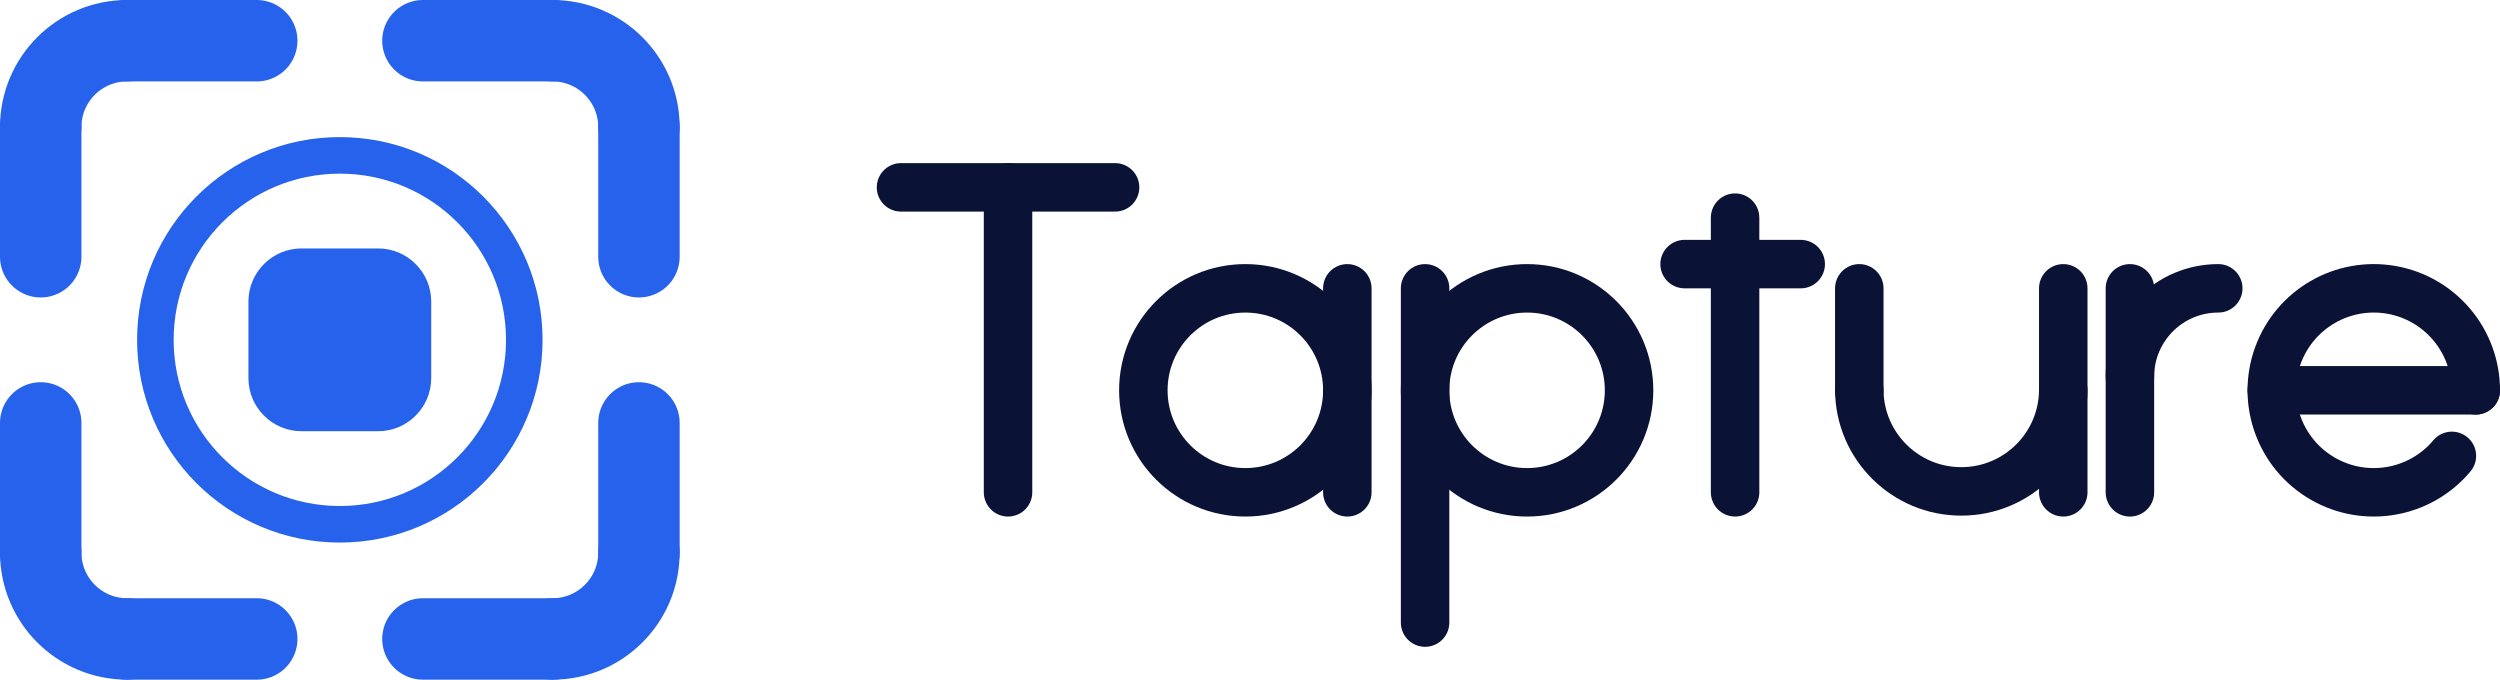
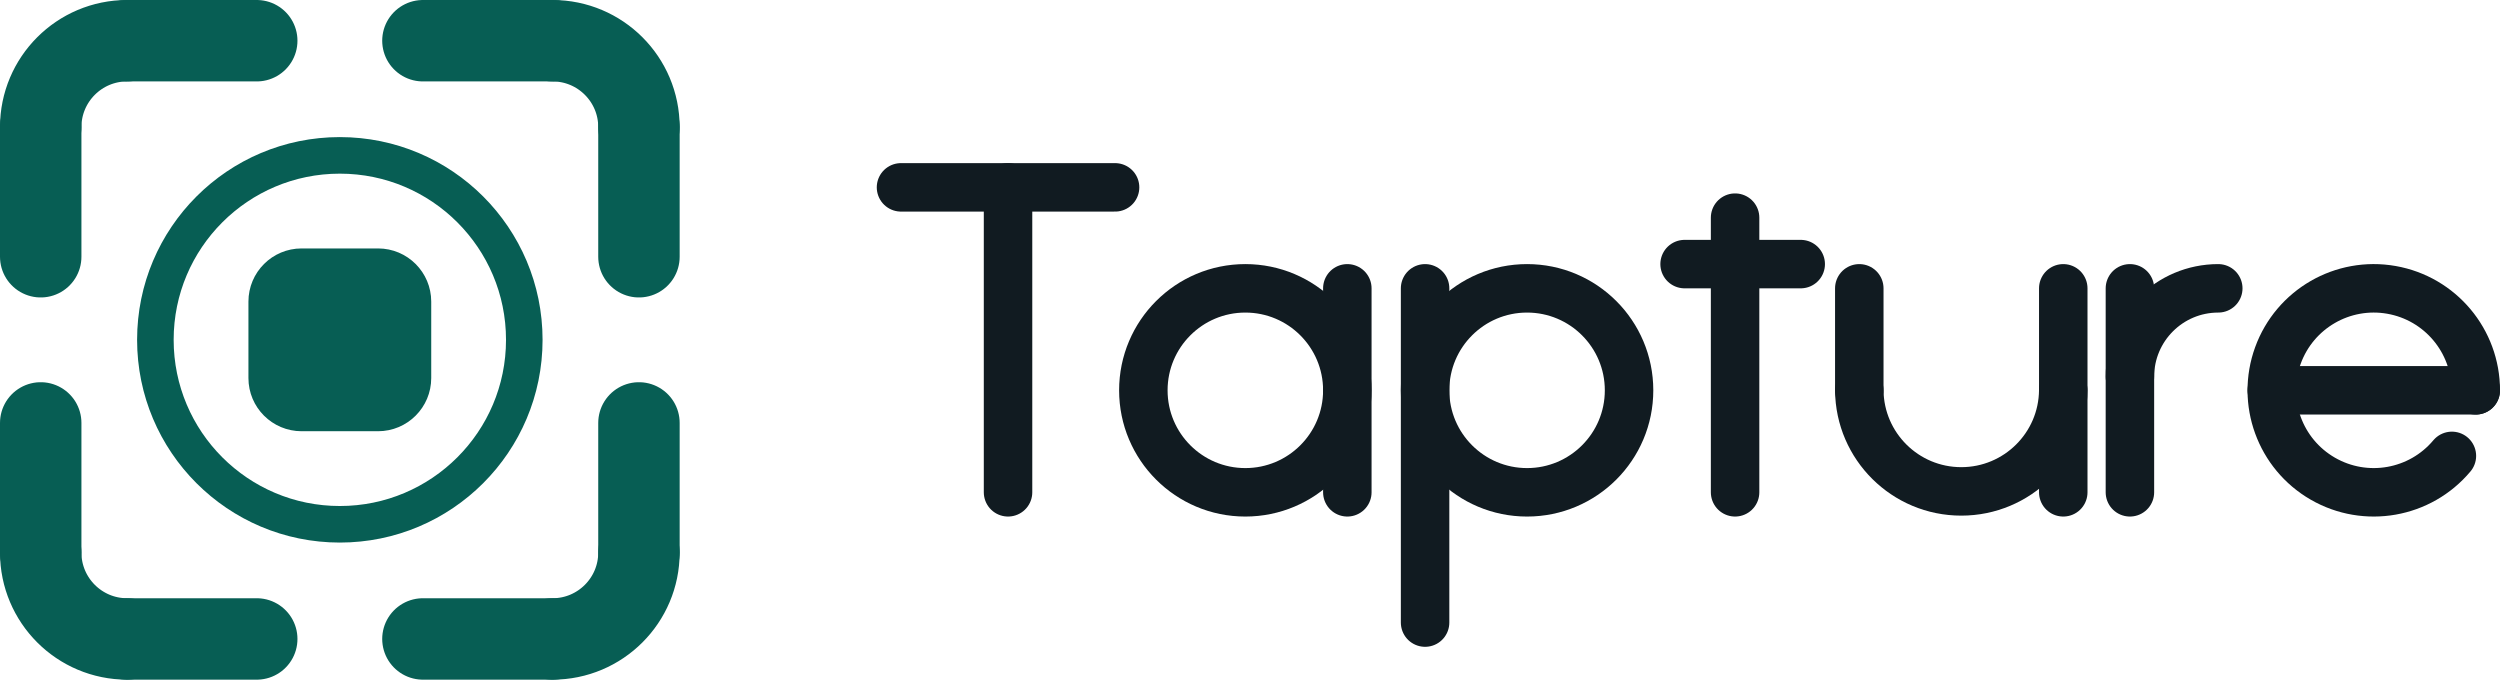
<svg xmlns="http://www.w3.org/2000/svg" viewBox="0 0 3008.84 818" width="3008.84" height="818" role="img" aria-label="Tapture">
-   <path d="M 49 153 A 104 104 0 0 1 153 49" fill="none" stroke="#2662EB" stroke-width="98" stroke-linecap="round" />
-   <path d="M 49 153 L 49 309" fill="none" stroke="#2662EB" stroke-width="98" stroke-linecap="round" />
-   <path d="M 153 49 L 309 49" fill="none" stroke="#2662EB" stroke-width="98" stroke-linecap="round" />
-   <path d="M 665 49 A 104 104 0 0 1 769 153" fill="none" stroke="#2662EB" stroke-width="98" stroke-linecap="round" />
-   <path d="M 665 49 L 509 49" fill="none" stroke="#2662EB" stroke-width="98" stroke-linecap="round" />
-   <path d="M 769 153 L 769 309" fill="none" stroke="#2662EB" stroke-width="98" stroke-linecap="round" />
-   <path d="M 769 665 A 104 104 0 0 1 665 769" fill="none" stroke="#2662EB" stroke-width="98" stroke-linecap="round" />
-   <path d="M 769 665 L 769 509" fill="none" stroke="#2662EB" stroke-width="98" stroke-linecap="round" />
-   <path d="M 665 769 L 509 769" fill="none" stroke="#2662EB" stroke-width="98" stroke-linecap="round" />
-   <path d="M 153 769 A 104 104 0 0 1 49 665" fill="none" stroke="#2662EB" stroke-width="98" stroke-linecap="round" />
-   <path d="M 153 769 L 309 769" fill="none" stroke="#2662EB" stroke-width="98" stroke-linecap="round" />
-   <path d="M 49 665 L 49 509" fill="none" stroke="#2662EB" stroke-width="98" stroke-linecap="round" />
-   <circle cx="409" cy="409" r="222" fill="none" stroke="#2662EB" stroke-width="44" />
-   <rect x="299" y="299" width="220" height="220" rx="64" fill="#2662EB" />
-   <path d="M 1084.39 225.49 L 1342.03 225.49" fill="none" stroke="#0A1236" stroke-width="58.34" stroke-linecap="round" />
-   <path d="M 1213.21 225.49 L 1213.21 592.51" fill="none" stroke="#0A1236" stroke-width="58.34" stroke-linecap="round" />
-   <circle cx="1498.81" cy="469.77" r="122.75" fill="none" stroke="#0A1236" stroke-width="58.34" />
-   <path d="M 1621.56 347.02 L 1621.56 592.51" fill="none" stroke="#0A1236" stroke-width="58.34" stroke-linecap="round" />
-   <circle cx="1837.88" cy="469.77" r="122.75" fill="none" stroke="#0A1236" stroke-width="58.34" />
-   <path d="M 1715.14 347.02 L 1715.14 749.29" fill="none" stroke="#0A1236" stroke-width="58.34" stroke-linecap="round" />
-   <path d="M 2088.24 261.95 L 2088.24 592.51" fill="none" stroke="#0A1236" stroke-width="58.34" stroke-linecap="round" />
-   <path d="M 2027.47 317.85 L 2167.23 317.85" fill="none" stroke="#0A1236" stroke-width="58.34" stroke-linecap="round" />
-   <path d="M 2237.72 347.02 L 2237.72 469.77" fill="none" stroke="#0A1236" stroke-width="58.34" stroke-linecap="round" />
-   <path d="M 2483.21 469.77 A 122.75 122.75 0 0 1 2237.72 469.77" fill="none" stroke="#0A1236" stroke-width="58.34" stroke-linecap="round" />
-   <path d="M 2483.21 347.02 L 2483.21 592.51" fill="none" stroke="#0A1236" stroke-width="58.34" stroke-linecap="round" />
-   <path d="M 2563.43 347.02 L 2563.43 592.51" fill="none" stroke="#0A1236" stroke-width="58.34" stroke-linecap="round" />
-   <path d="M 2563.43 453.36 A 106.34 106.34 0 0 1 2669.77 347.02" fill="none" stroke="#0A1236" stroke-width="58.34" stroke-linecap="round" />
-   <path d="M 2734.18 469.77 L 2979.67 469.77" fill="none" stroke="#0A1236" stroke-width="58.34" stroke-linecap="round" />
-   <path d="M 2950.95 548.67 A 122.75 122.75 0 1 1 2979.67 469.77" fill="none" stroke="#0A1236" stroke-width="58.34" stroke-linecap="round" />
+   <svg width="818" height="818" viewBox="91 91 818 818">
+     <path d="M 140 244 A 104 104 0 0 1 244 140" fill="none" stroke="#075E54" stroke-width="98" stroke-linecap="round" />
+     <path d="M 140 244 L 140 400" fill="none" stroke="#075E54" stroke-width="98" stroke-linecap="round" />
+     <path d="M 244 140 L 400 140" fill="none" stroke="#075E54" stroke-width="98" stroke-linecap="round" />
+     <path d="M 756 140 A 104 104 0 0 1 860 244" fill="none" stroke="#075E54" stroke-width="98" stroke-linecap="round" />
+     <path d="M 756 140 L 600 140" fill="none" stroke="#075E54" stroke-width="98" stroke-linecap="round" />
+     <path d="M 860 244 L 860 400" fill="none" stroke="#075E54" stroke-width="98" stroke-linecap="round" />
+     <path d="M 860 756 A 104 104 0 0 1 756 860" fill="none" stroke="#075E54" stroke-width="98" stroke-linecap="round" />
+     <path d="M 860 756 L 860 600" fill="none" stroke="#075E54" stroke-width="98" stroke-linecap="round" />
+     <path d="M 756 860 L 600 860" fill="none" stroke="#075E54" stroke-width="98" stroke-linecap="round" />
+     <path d="M 244 860 A 104 104 0 0 1 140 756" fill="none" stroke="#075E54" stroke-width="98" stroke-linecap="round" />
+     <path d="M 244 860 L 400 860" fill="none" stroke="#075E54" stroke-width="98" stroke-linecap="round" />
+     <path d="M 140 756 L 140 600" fill="none" stroke="#075E54" stroke-width="98" stroke-linecap="round" />
+     <circle cx="500" cy="500" r="222" fill="none" stroke="#075E54" stroke-width="44" />
+     <rect x="390" y="390" width="220" height="220" rx="64" fill="#075E54" />
+   </svg>
+   <g>
+     <path d="M 1084.39 225.49 L 1342.03 225.49" fill="none" stroke="#111B21" stroke-width="58.34" stroke-linecap="round" />
+     <path d="M 1213.21 225.49 L 1213.21 592.51" fill="none" stroke="#111B21" stroke-width="58.34" stroke-linecap="round" />
+     <circle cx="1498.81" cy="469.77" r="122.75" fill="none" stroke="#111B21" stroke-width="58.34" />
+     <path d="M 1621.56 347.02 L 1621.56 592.51" fill="none" stroke="#111B21" stroke-width="58.34" stroke-linecap="round" />
+     <circle cx="1837.88" cy="469.77" r="122.75" fill="none" stroke="#111B21" stroke-width="58.34" />
+     <path d="M 1715.14 347.02 L 1715.14 749.29" fill="none" stroke="#111B21" stroke-width="58.34" stroke-linecap="round" />
+     <path d="M 2088.24 261.95 L 2088.24 592.51" fill="none" stroke="#111B21" stroke-width="58.34" stroke-linecap="round" />
+     <path d="M 2027.47 317.85 L 2167.23 317.85" fill="none" stroke="#111B21" stroke-width="58.34" stroke-linecap="round" />
+     <path d="M 2237.72 347.02 L 2237.72 469.77" fill="none" stroke="#111B21" stroke-width="58.34" stroke-linecap="round" />
+     <path d="M 2483.21 469.77 A 122.75 122.75 0 0 1 2237.72 469.77" fill="none" stroke="#111B21" stroke-width="58.34" stroke-linecap="round" />
+     <path d="M 2483.21 347.02 L 2483.21 592.51" fill="none" stroke="#111B21" stroke-width="58.34" stroke-linecap="round" />
+     <path d="M 2563.43 347.02 L 2563.43 592.51" fill="none" stroke="#111B21" stroke-width="58.34" stroke-linecap="round" />
+     <path d="M 2563.43 453.36 A 106.34 106.34 0 0 1 2669.77 347.02" fill="none" stroke="#111B21" stroke-width="58.34" stroke-linecap="round" />
+     <path d="M 2734.18 469.77 L 2979.67 469.77" fill="none" stroke="#111B21" stroke-width="58.34" stroke-linecap="round" />
+     <path d="M 2950.95 548.67 A 122.75 122.75 0 1 1 2979.67 469.77" fill="none" stroke="#111B21" stroke-width="58.34" stroke-linecap="round" />
+   </g>
</svg>
